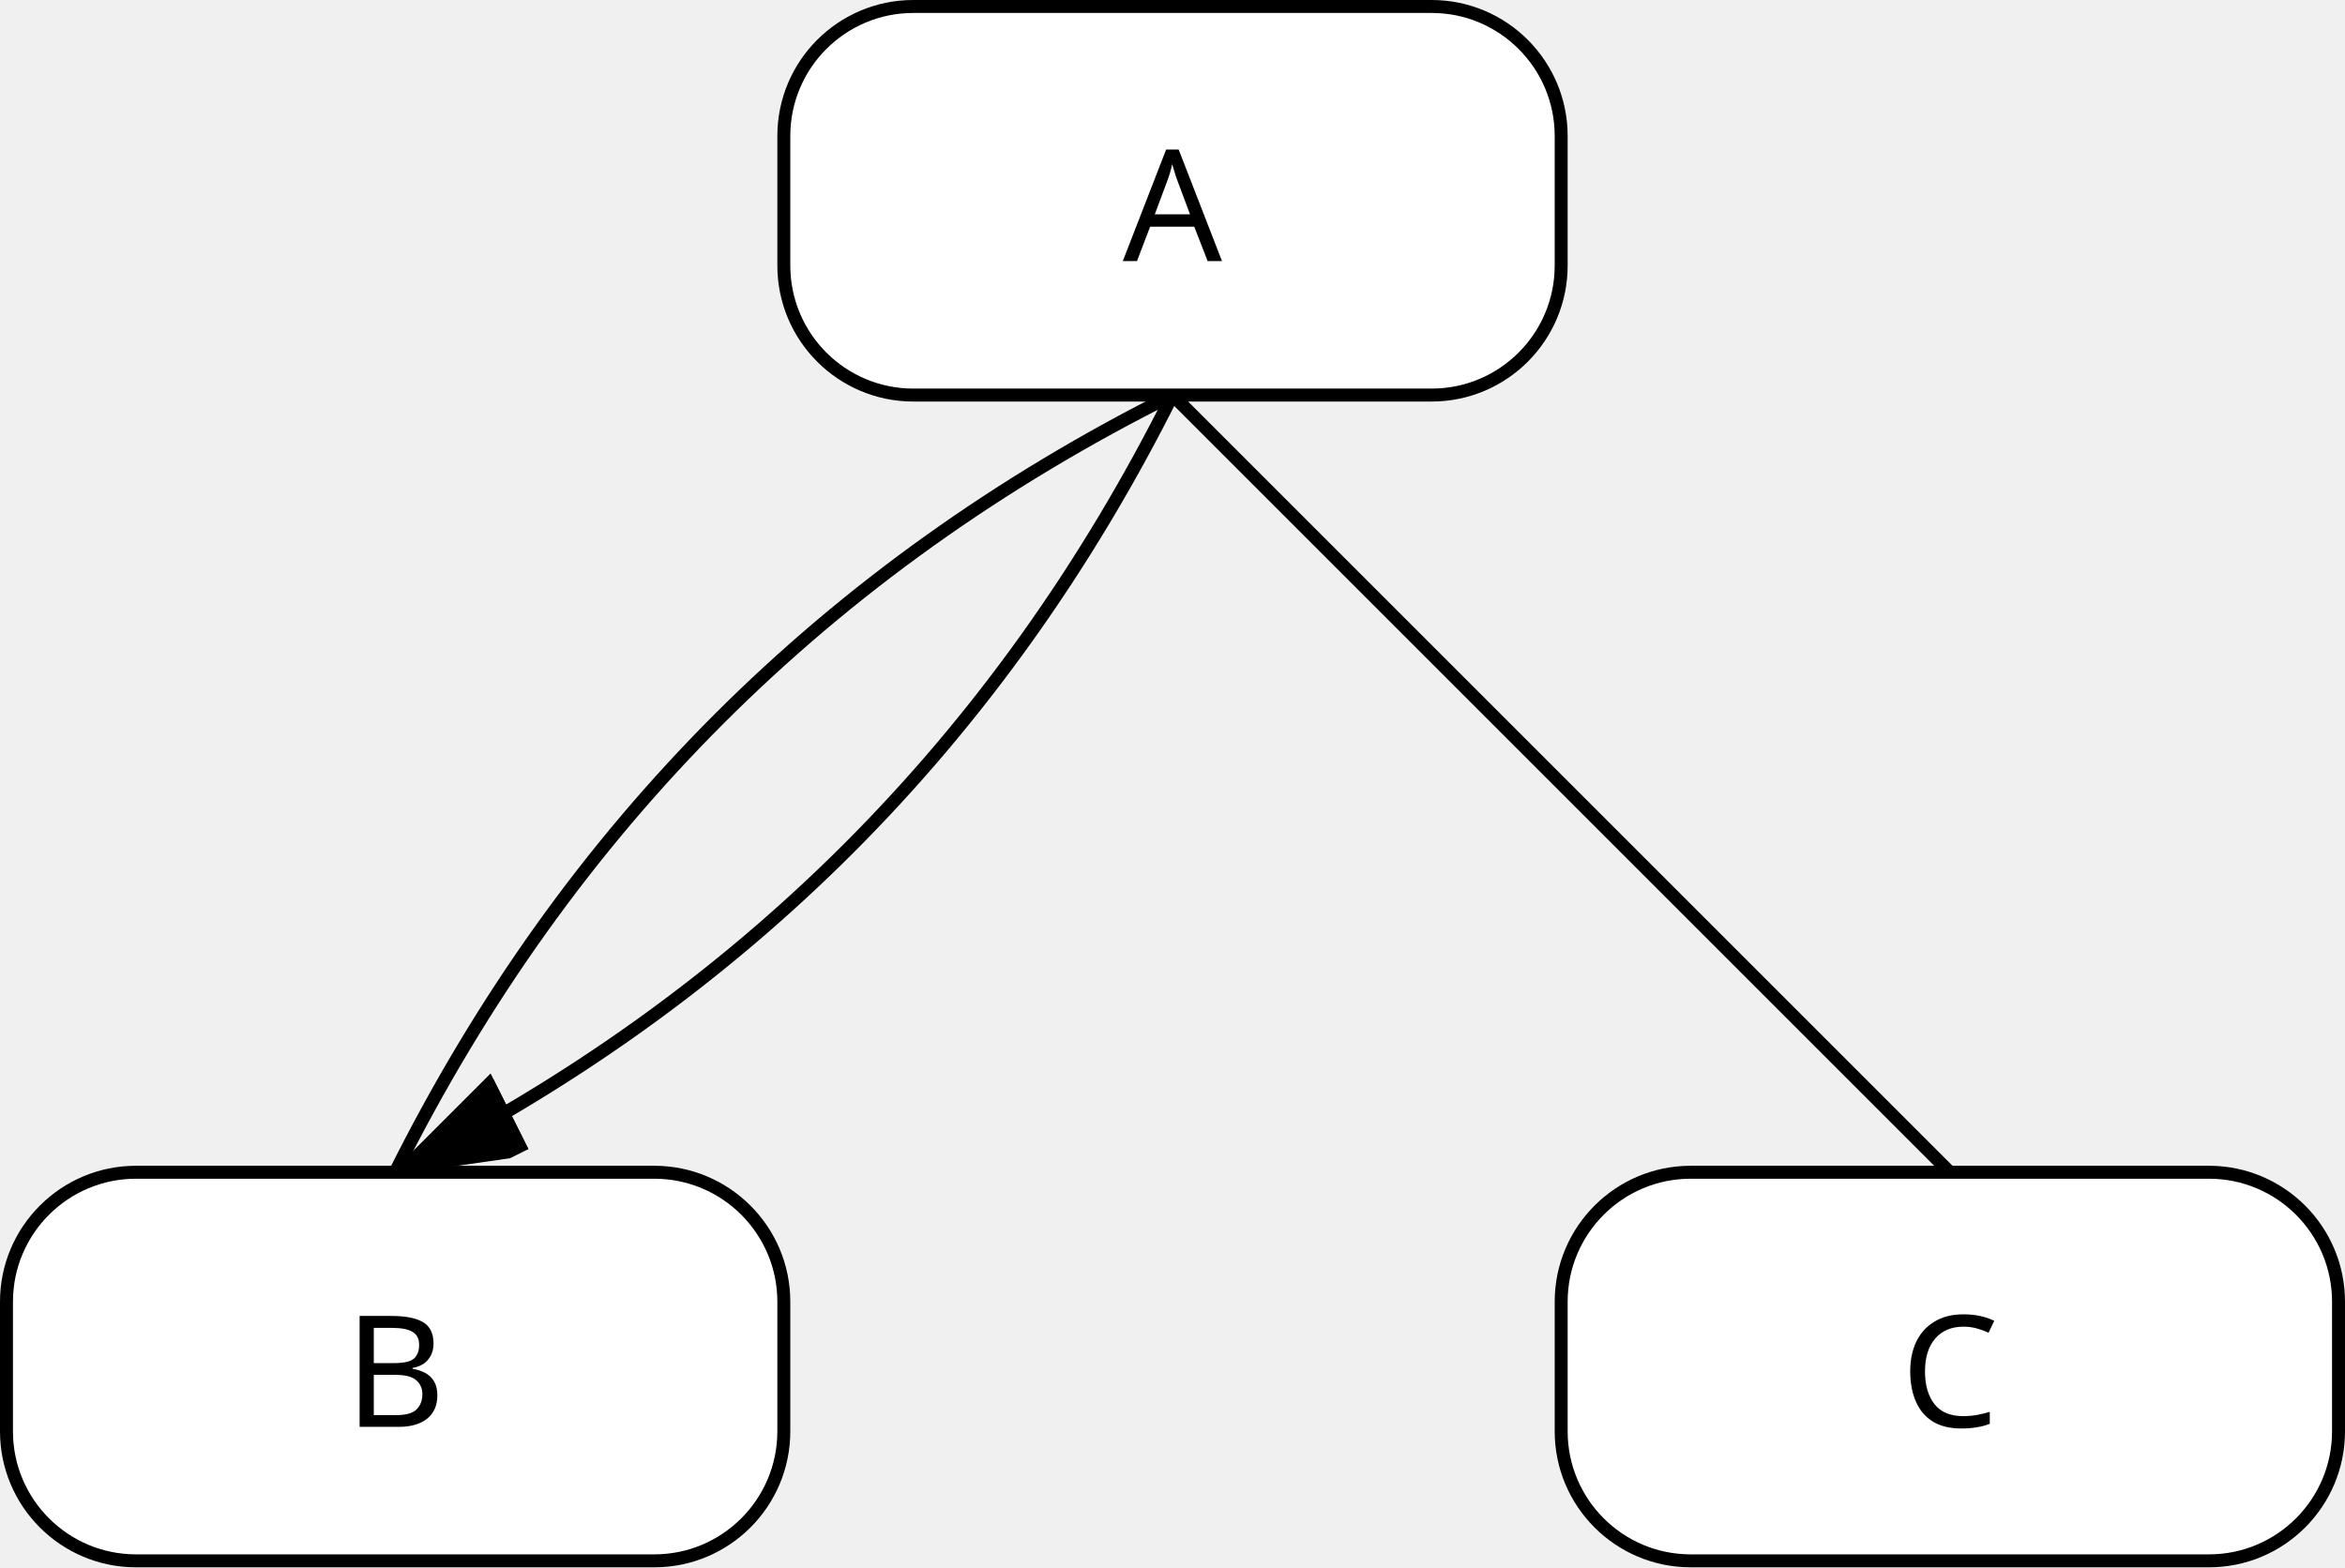
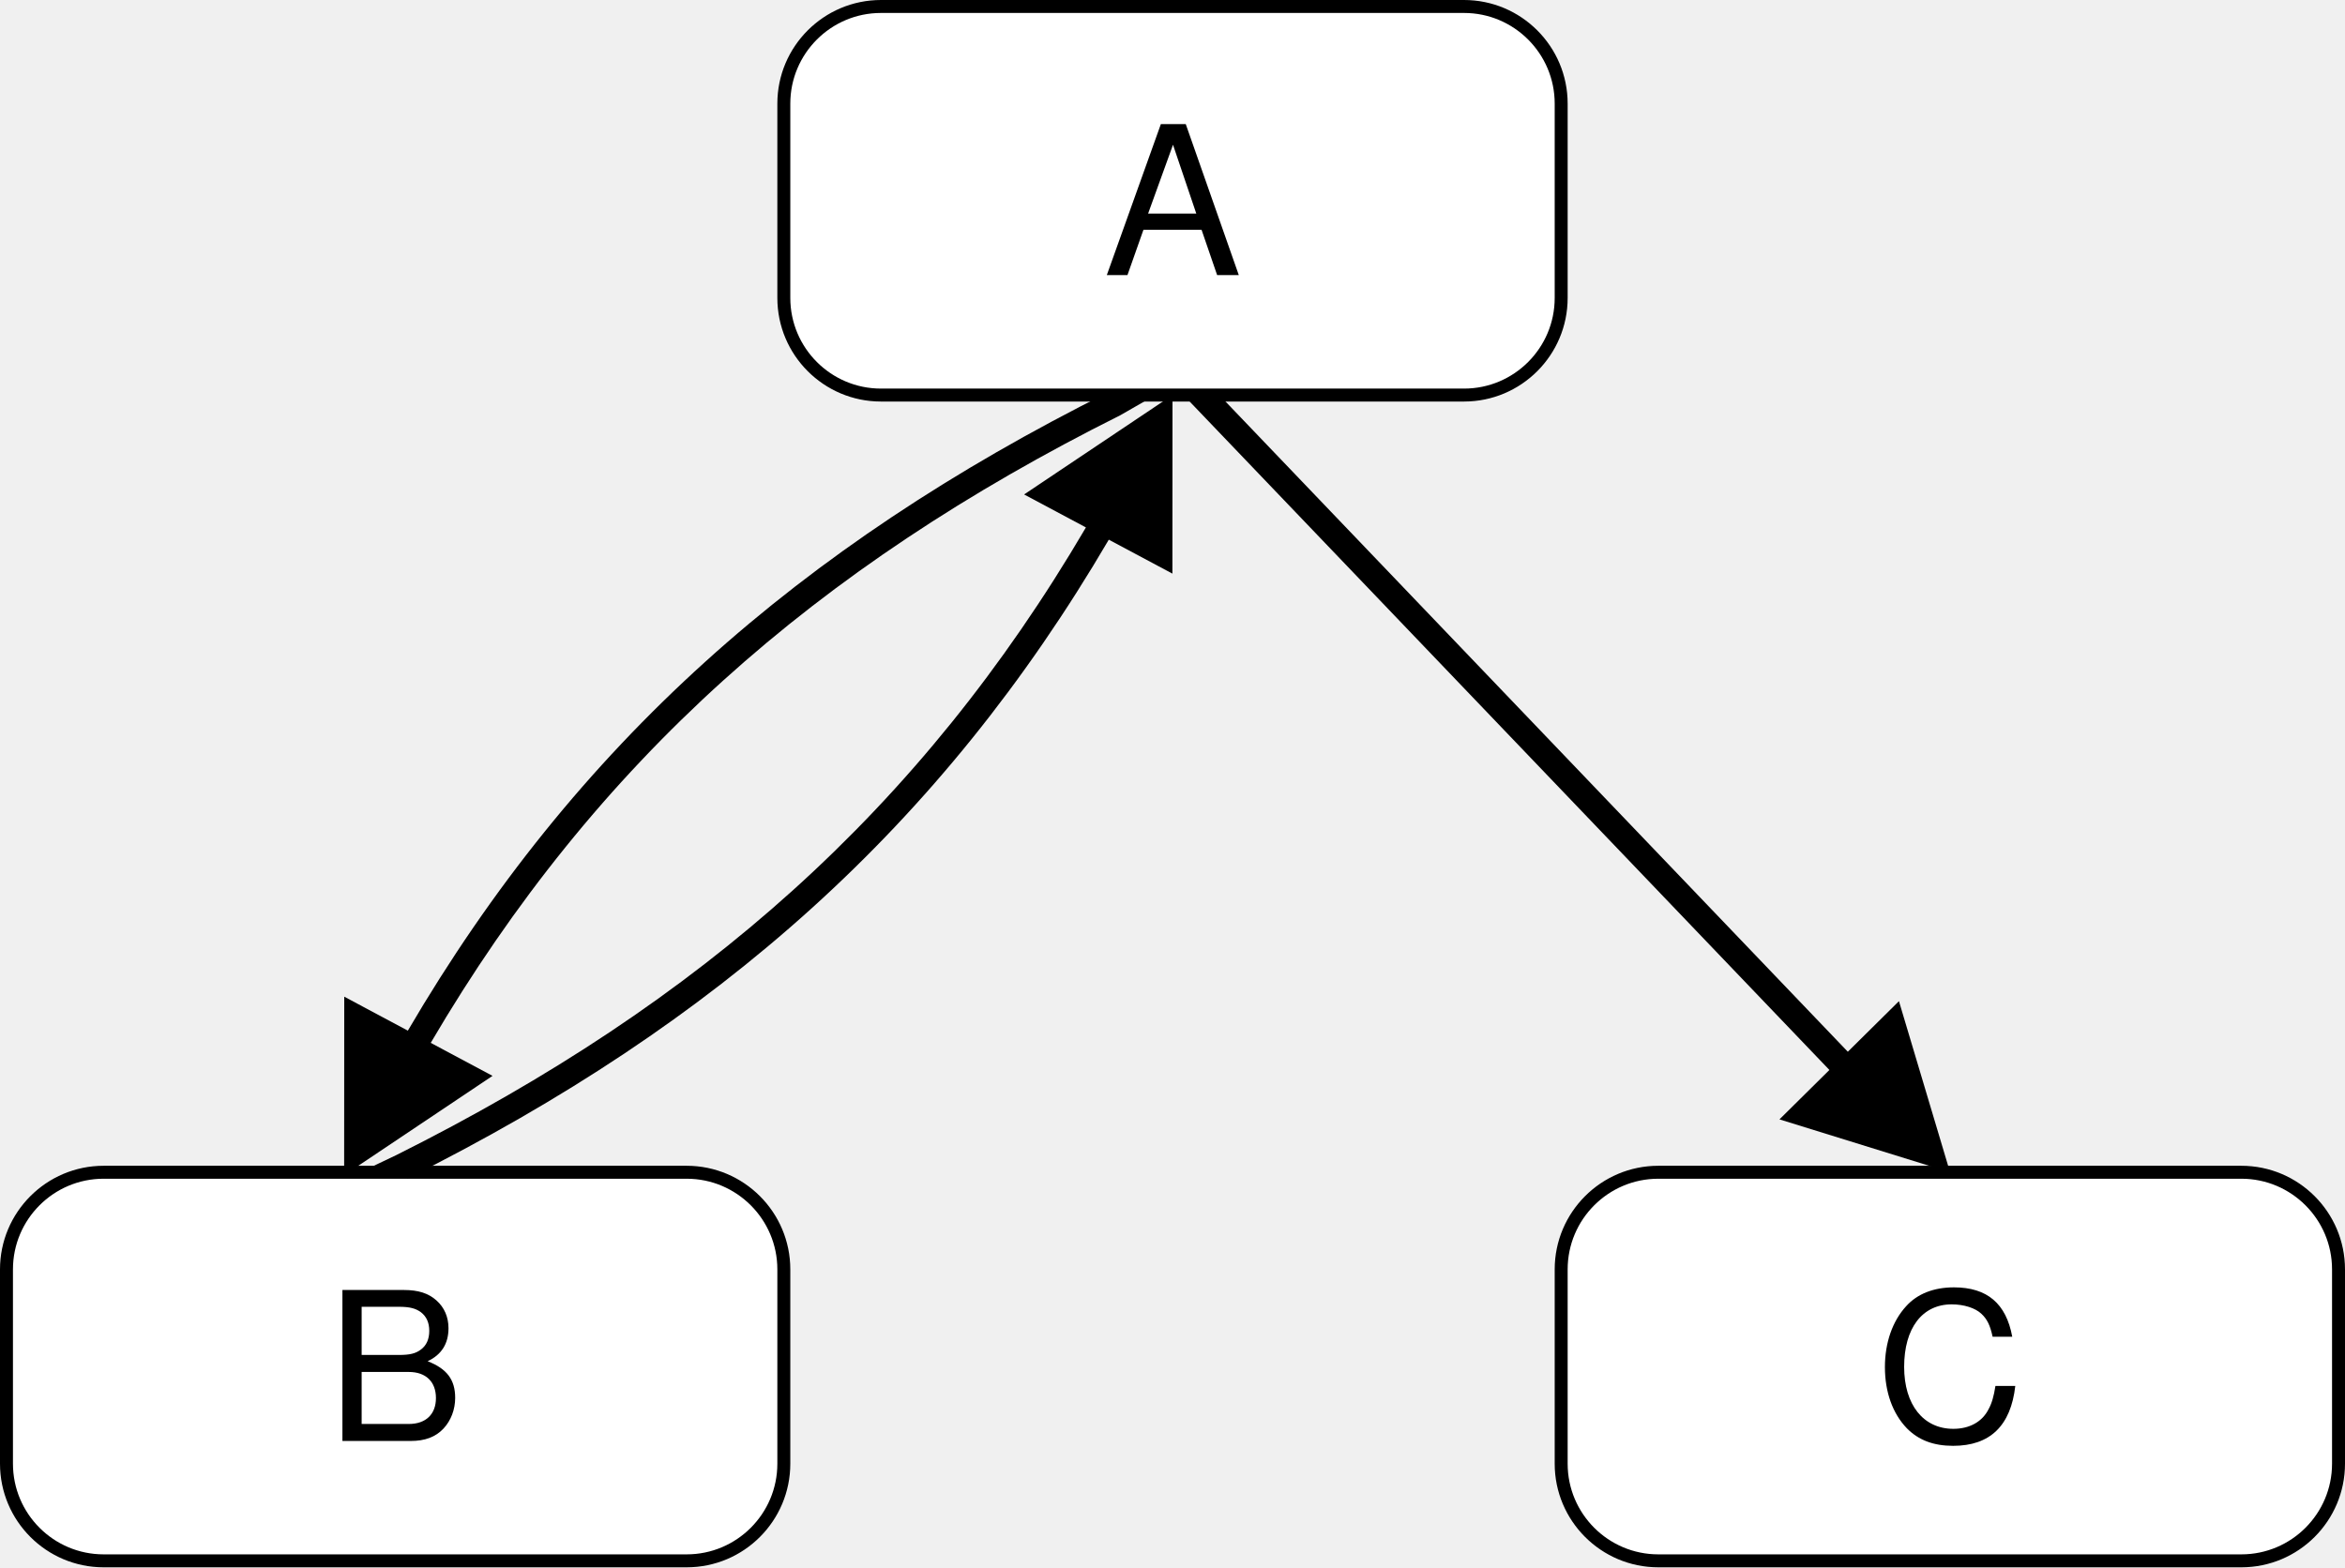
- <svg xmlns="http://www.w3.org/2000/svg" viewBox="0 0 181 121">
-   <style>
-   rect {
-     fill: white;
-     stroke: black;
-     rx: 10;
-     ry: 10;
-   }
- 
-   text {
-     dominant-baseline: central;
-     text-anchor: middle;
-     font-family: sans-serif;
-   }
- 
-   line, path {
-     stroke: black;
-     marker-end: url(#arrowhead);
-   }
- 
-   svg &gt; path {
-     fill: transparent;
-   }
- </style>
-   <defs>
-     <marker id="arrowhead" markerWidth="10" markerHeight="10" refX="10" refY="3" orient="auto">
-       <path d="M0,0 L0,6 L9,3 z" />
-     </marker>
-   </defs>
-   <rect x="60.5" y="0.5" width="60" height="30" />
-   <text x="90.5" y="15.5">A</text>
-   <rect x="0.5" y="90.5" width="60" height="30" />
-   <text x="30.5" y="105.5">B</text>
-   <rect x="120.5" y="90.5" width="60" height="30" />
-   <text x="150.5" y="105.5">C</text>
-   <path d="M90.5 30.5 Q 70.5 70.5 30.5 90.5" />
-   <line x1="90.5" y1="30.5" x2="150.5" y2="90.5" />
-   <path d="M30.5 90.5 Q 50.5 50.5 90.5 30.5" />
+ <svg xmlns="http://www.w3.org/2000/svg" clip-rule="evenodd" fill-rule="evenodd" viewBox="0 0 181 121">
+   <path d="m120.5 8v15c0 4.139-3.361 7.5-7.5 7.5h-45c-4.139 0-7.5-3.361-7.5-7.5v-15c0-4.139 3.361-7.5 7.5-7.5h45c4.139 0 7.5 3.361 7.5 7.5z" fill="#fff" stroke="#000" />
+   <text font-family="Helvetica" font-size="16" transform="translate(90.5 21.2383)" x="-5.336">A</text>
+   <path d="m60.5 98v15c0 4.139-3.361 7.5-7.5 7.5h-45c-4.139 0-7.5-3.361-7.5-7.5v-15c0-4.139 3.361-7.5 7.5-7.5h45c4.139 0 7.5 3.361 7.5 7.5z" fill="#fff" stroke="#000" />
+   <text font-family="Helvetica" font-size="16" transform="translate(30.5 111.246)" x="-5.336">B</text>
+   <path d="m180.5 98v15c0 4.139-3.361 7.5-7.5 7.5h-45c-4.139 0-7.5-3.361-7.5-7.5v-15c0-4.139 3.361-7.5 7.5-7.5h45c4.139 0 7.5 3.361 7.5 7.5z" fill="#fff" stroke="#000" />
+   <text font-family="Helvetica" font-size="16" transform="translate(150.5 111.246)" x="-5.777">C</text>
+   <path d="m85.583 41.663c-12.968 22.14-30.186 37.344-54.097 49.299l-2.734-.913 1.839-.875c23.526-11.763 40.46-26.693 53.226-48.454l-4.77-2.548 11.453-7.672-.008 13.785z" />
+   <path d="m85.583 41.663c-12.968 22.14-30.186 37.344-54.097 49.299l-2.827-.679 1.932-1.109c23.526-11.763 40.46-26.693 53.226-48.454l-4.77-2.548 11.453-7.672-.008 13.785z" transform="matrix(-1 0 0 -1 117.063 121.231)" />
+   <path d="m100.153 54.405-.374 32.172-.452-.159-.165-.232.369-31.781h-1.726l2.017-5.463 2.017 5.463z" transform="matrix(-2.28619 2.26237 -1.56616 -1.58265 455.379 -57.8756)" />
</svg>
